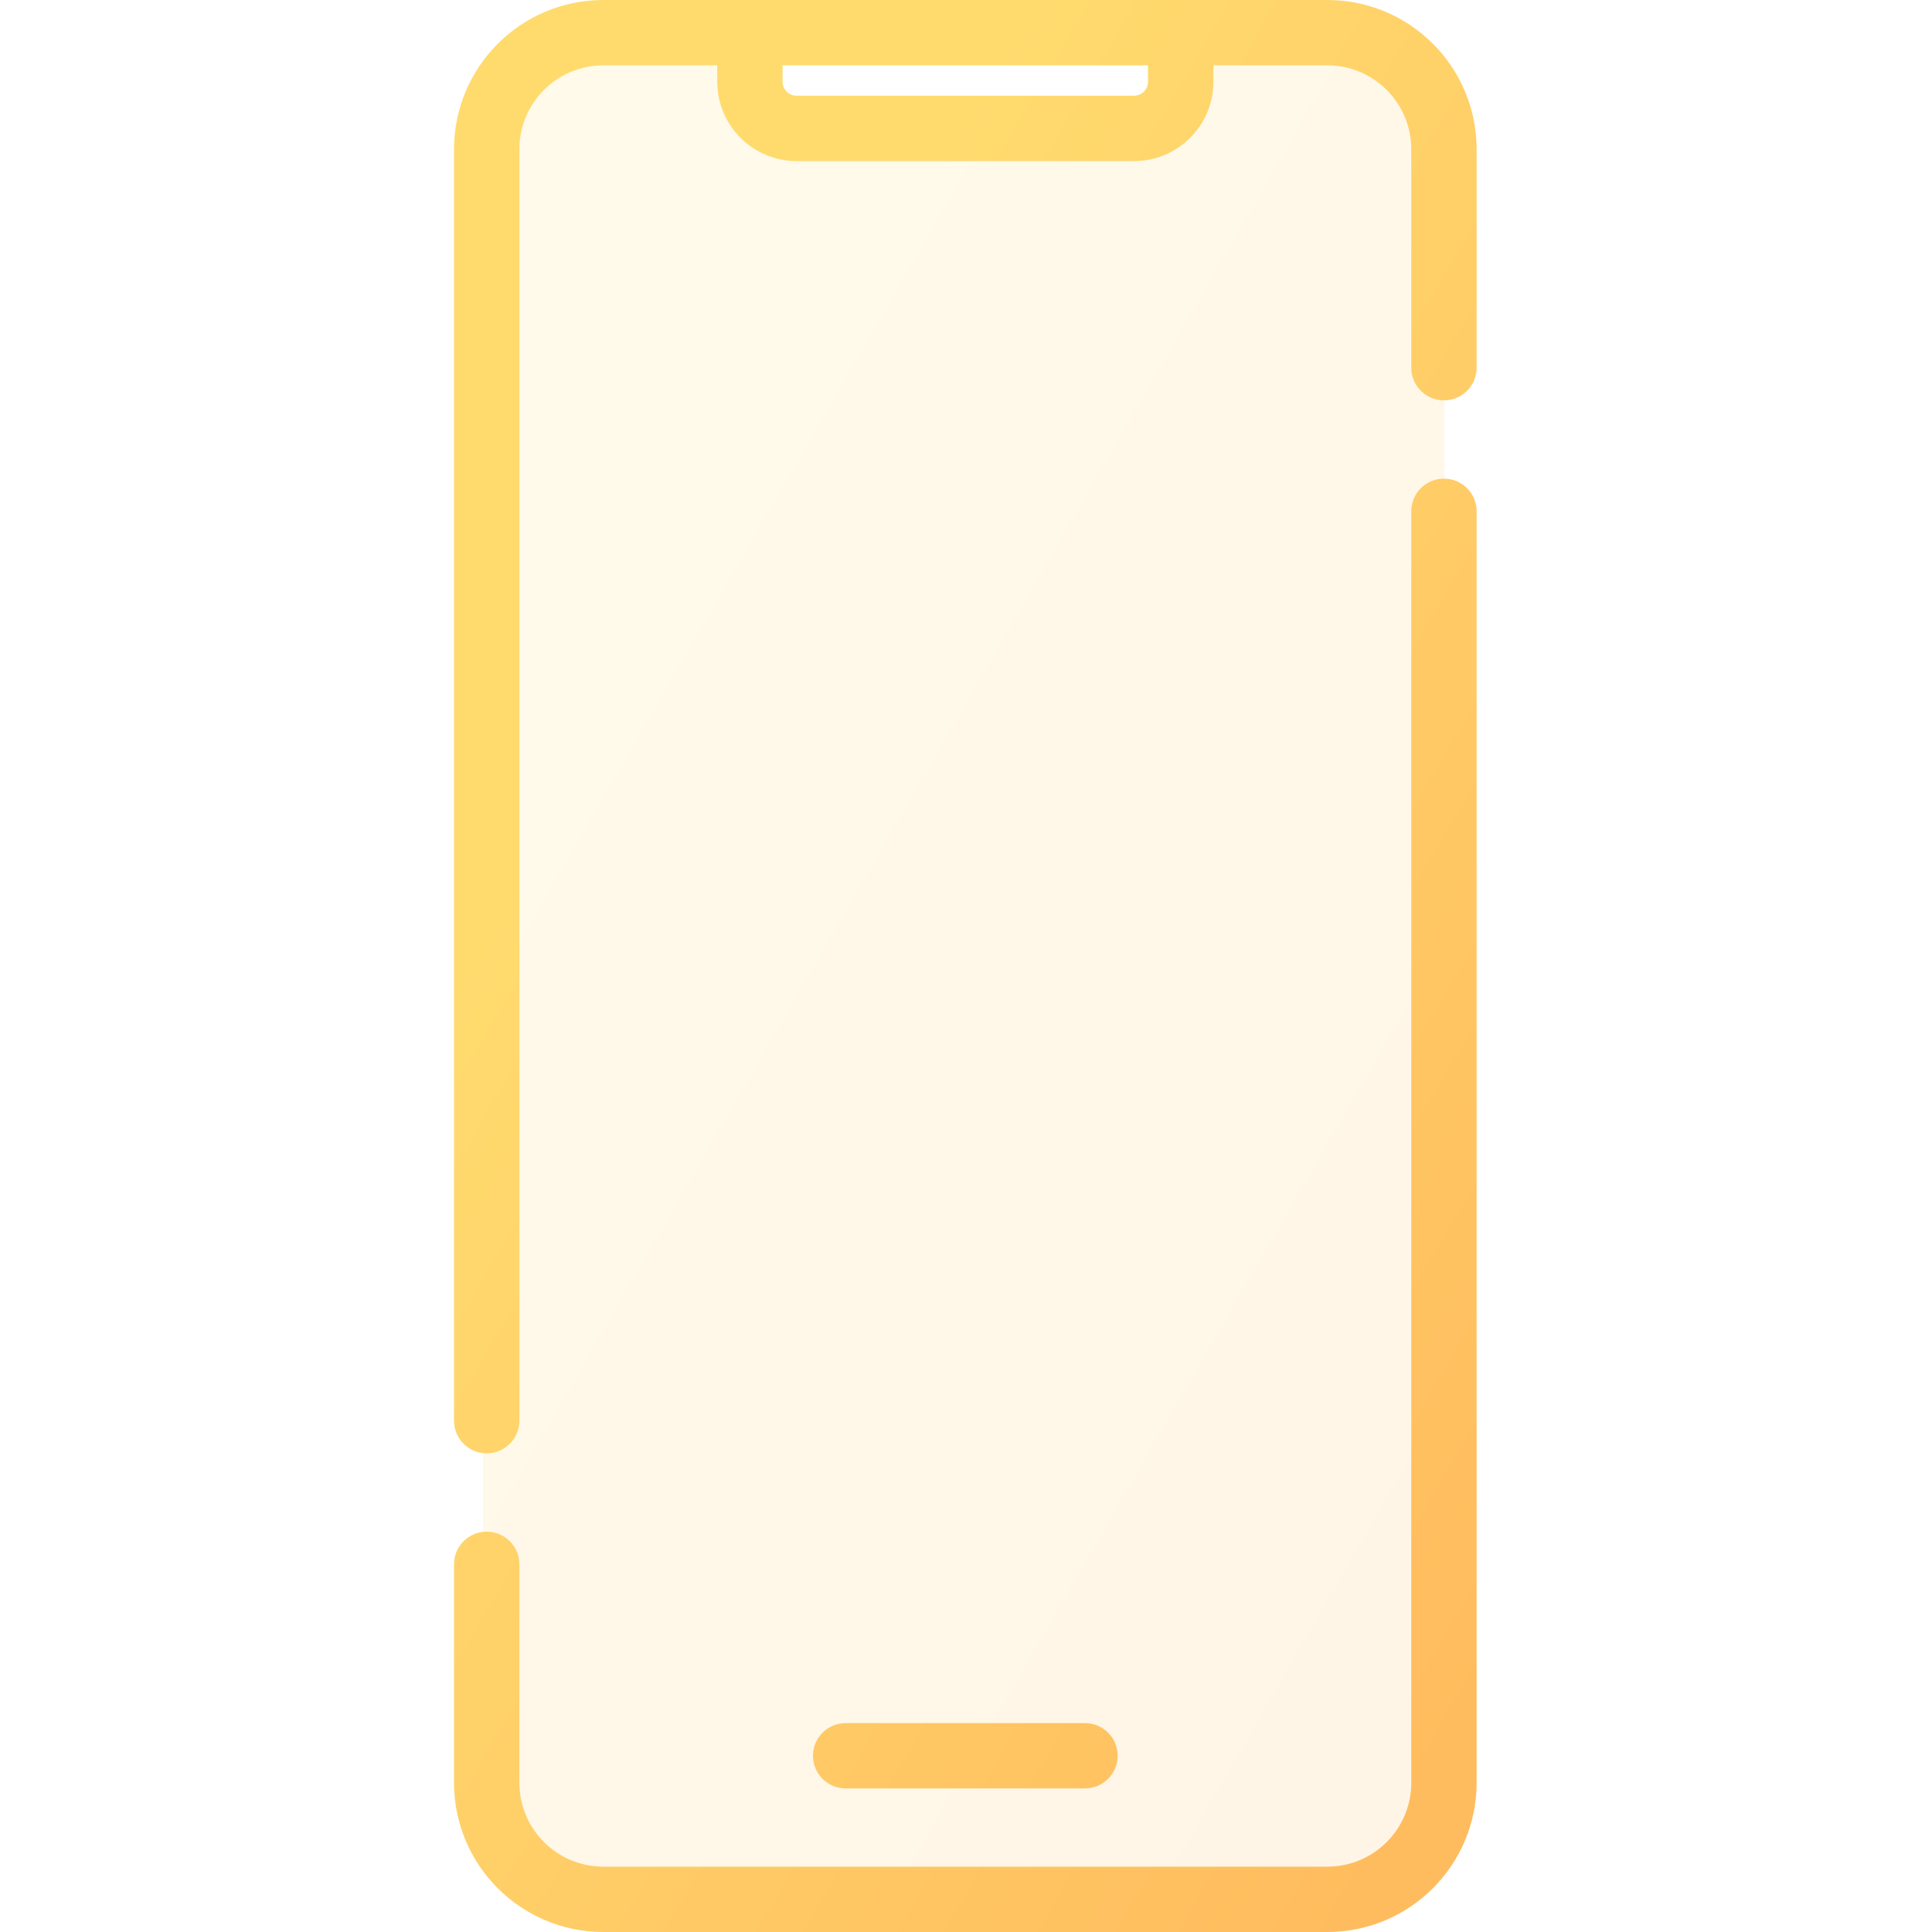
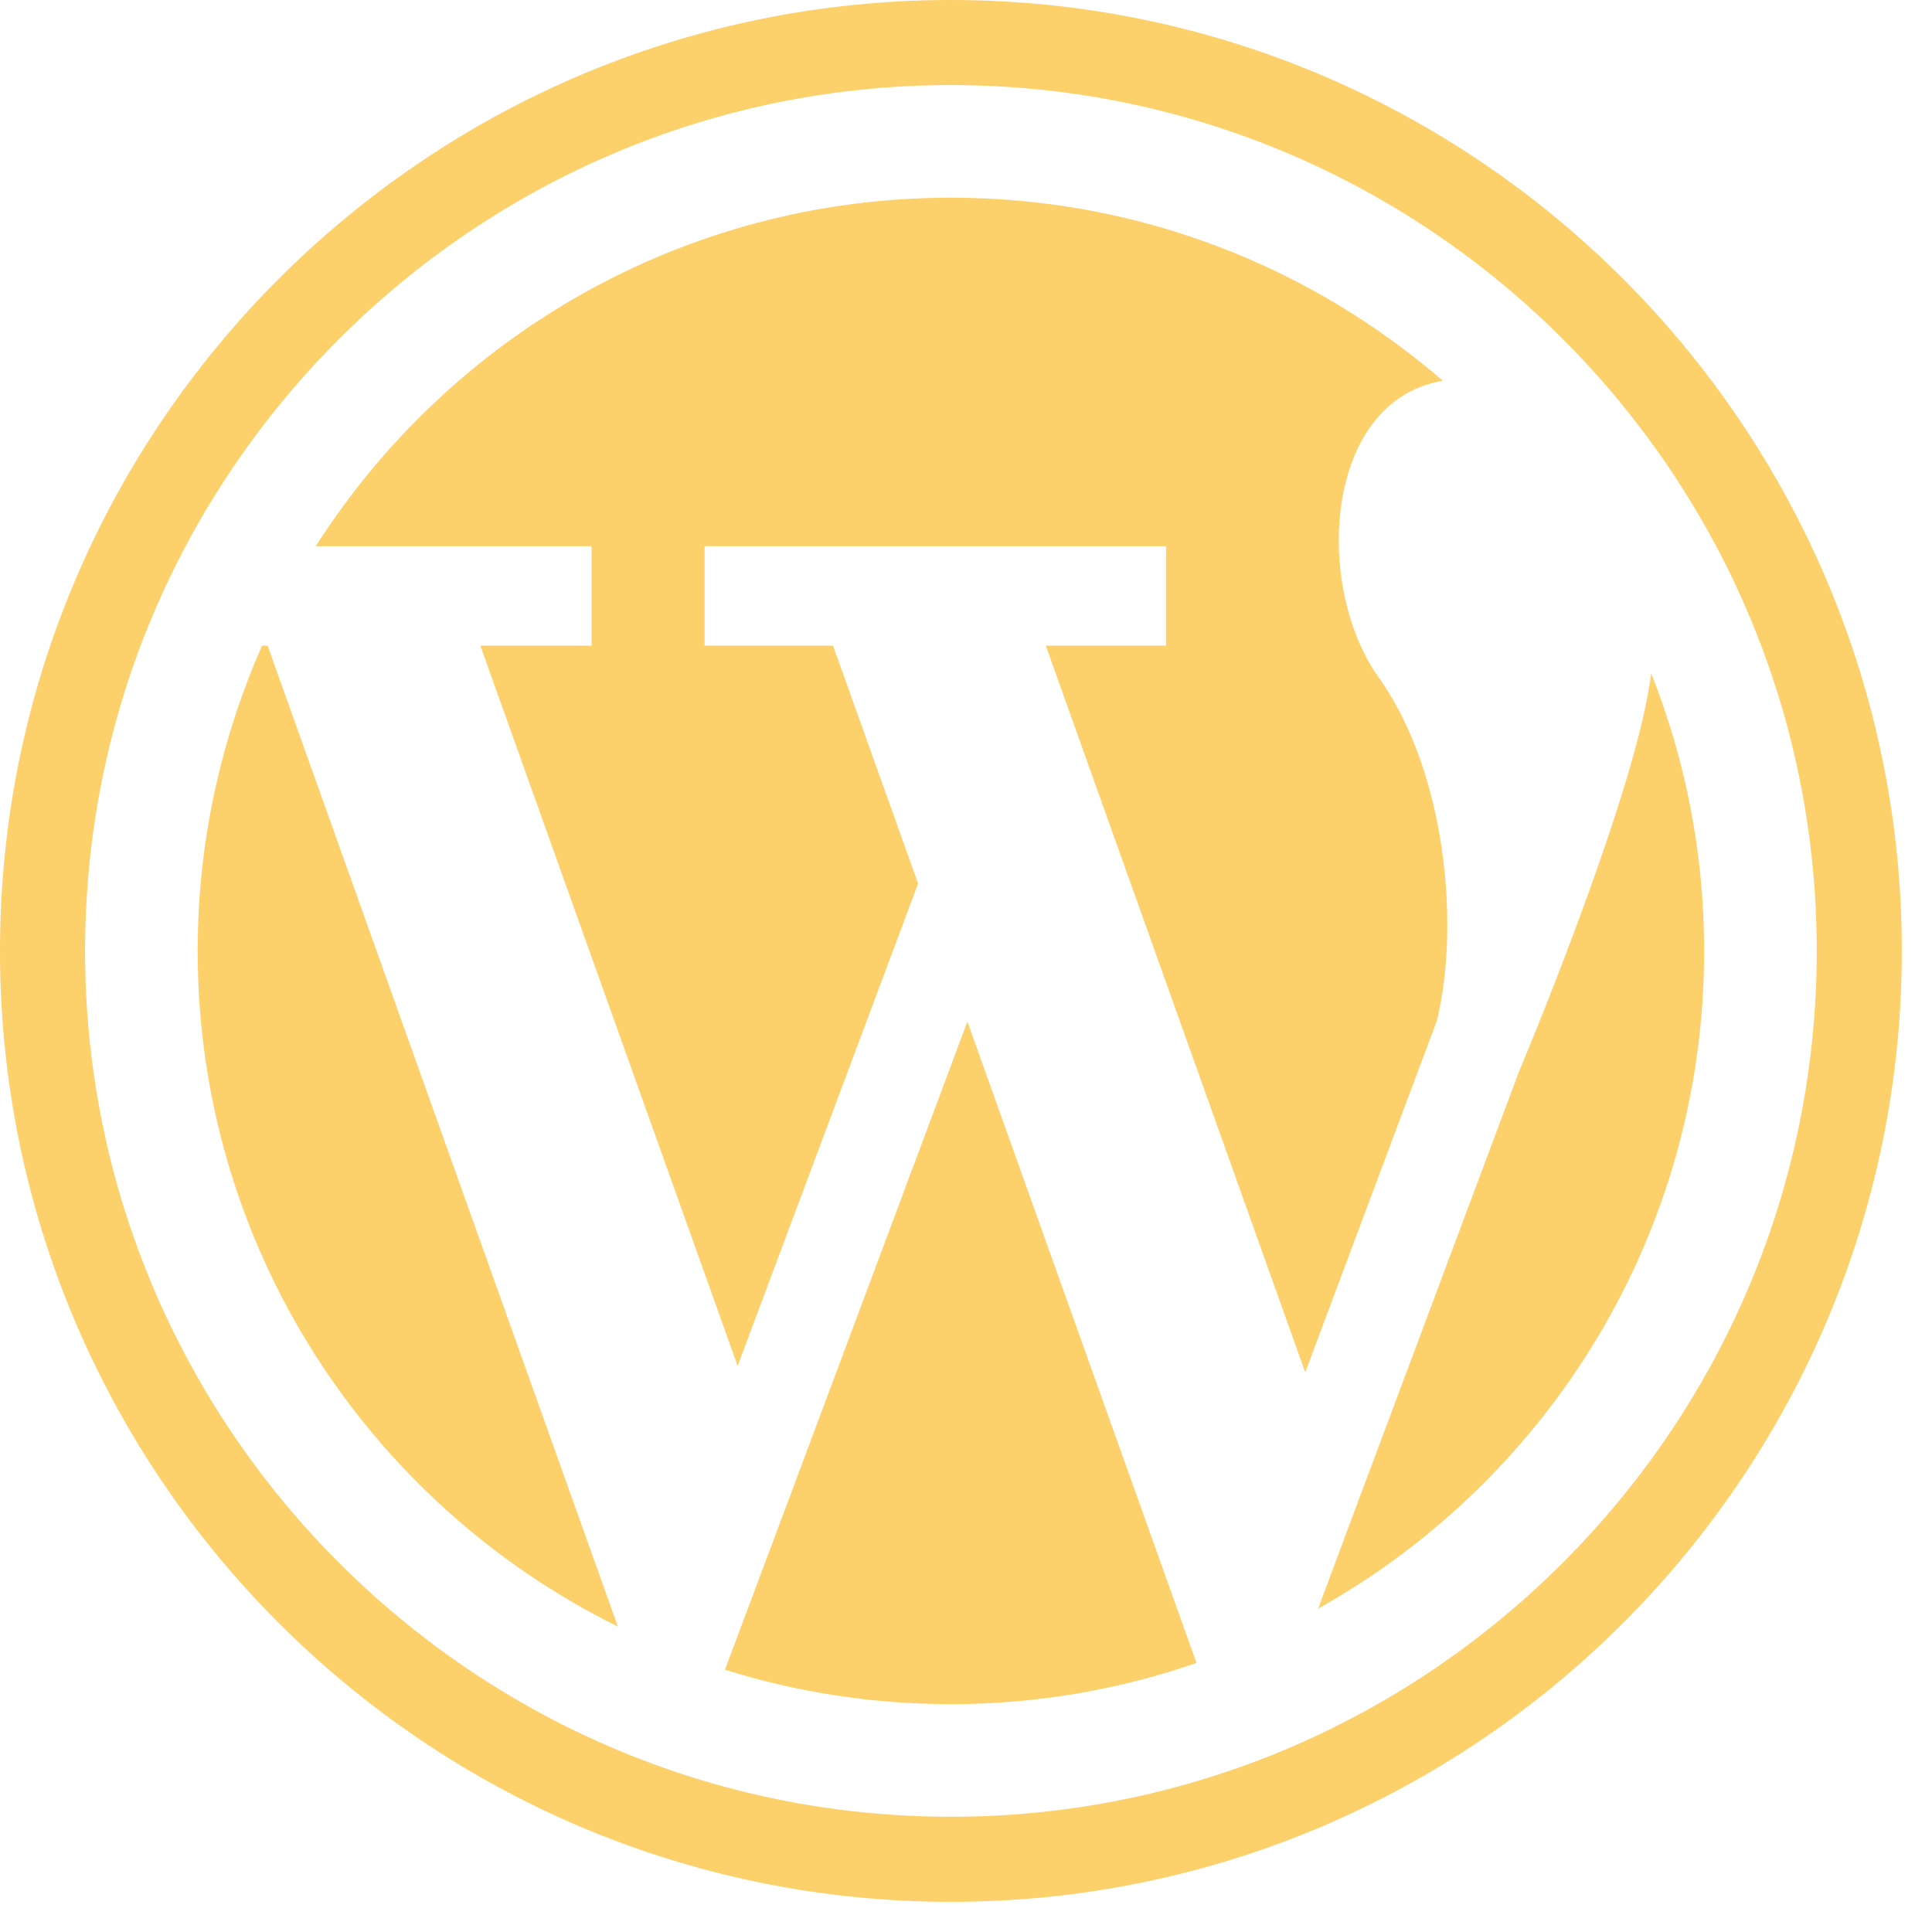
- <svg xmlns="http://www.w3.org/2000/svg" width="40" height="40" viewBox="0 0 22 40" fill="none">
-   <path opacity="0.15" fill-rule="evenodd" clip-rule="evenodd" d="M3 1C1.895 1 1 1.895 1 3V37C1 38.105 1.895 39 3 39H18.9C20.005 39 20.9 38.105 20.9 37V3C20.9 1.895 20.005 1 18.9 1H15.663V2H6.237V1H3Z" fill="url(#paint0_linear)" />
-   <path d="M8.509 35.675C8.135 35.675 7.832 35.977 7.832 36.351C7.832 36.724 8.135 37.027 8.509 37.027V35.675ZM13.463 37.027C13.837 37.027 14.14 36.724 14.14 36.351C14.14 35.977 13.837 35.675 13.463 35.675V37.027ZM0.4 29.414C0.4 29.788 0.703 30.09 1.076 30.09C1.45 30.09 1.753 29.788 1.753 29.414H0.4ZM1.753 32.387C1.753 32.013 1.45 31.711 1.076 31.711C0.703 31.711 0.4 32.013 0.4 32.387H1.753ZM20.219 7.613C20.219 7.987 20.522 8.289 20.895 8.289C21.269 8.289 21.572 7.987 21.572 7.613H20.219ZM21.572 10.586C21.572 10.212 21.269 9.91 20.895 9.91C20.522 9.91 20.219 10.212 20.219 10.586H21.572ZM18.48 38.647H3.492V40H18.48V38.647ZM3.492 1.353H6.527V0H3.492V1.353ZM5.85 1.692H7.203V0.676H5.85V1.692ZM7.493 3.335H14.479V1.982H7.493V3.335ZM6.527 1.353H15.445V0H6.527V1.353ZM15.445 1.353H18.48V0H15.445V1.353ZM16.122 1.692V0.676H14.769V1.692H16.122ZM8.509 37.027H13.463V35.675H8.509V37.027ZM1.753 29.414V3.092H0.4V29.414H1.753ZM1.753 36.908V32.387H0.4V36.908H1.753ZM20.219 3.092V7.613H21.572V3.092H20.219ZM20.219 10.586V36.908H21.572V10.586H20.219ZM14.479 3.335C15.386 3.335 16.122 2.599 16.122 1.692H14.769C14.769 1.852 14.639 1.982 14.479 1.982V3.335ZM3.492 38.647C2.531 38.647 1.753 37.869 1.753 36.908H0.4C0.4 38.616 1.784 40 3.492 40V38.647ZM18.48 40C20.188 40 21.572 38.616 21.572 36.908H20.219C20.219 37.869 19.441 38.647 18.48 38.647V40ZM18.48 1.353C19.441 1.353 20.219 2.131 20.219 3.092H21.572C21.572 1.384 20.188 0 18.48 0V1.353ZM5.85 1.692C5.85 2.599 6.586 3.335 7.493 3.335V1.982C7.333 1.982 7.203 1.852 7.203 1.692H5.85ZM3.492 0C1.784 0 0.4 1.384 0.4 3.092H1.753C1.753 2.131 2.531 1.353 3.492 1.353V0Z" fill="url(#paint1_linear)" />
+ <svg xmlns="http://www.w3.org/2000/svg" width="42" zoomAndPan="magnify" viewBox="0 0 31.5 31.5" height="42" preserveAspectRatio="xMidYMid meet" version="1.0">
  <defs>
-     <linearGradient id="paint0_linear" x1="2.128" y1="1" x2="30.702" y2="17.524" gradientUnits="userSpaceOnUse">
-       <stop offset="0.259" stop-color="#FFDB6E" />
-       <stop offset="1" stop-color="#FFBC5E" />
-     </linearGradient>
-     <linearGradient id="paint1_linear" x1="1.6" y1="8.08974e-07" x2="31.837" y2="17.673" gradientUnits="userSpaceOnUse">
-       <stop offset="0.259" stop-color="#FFDB6E" />
-       <stop offset="1" stop-color="#FFBC5E" />
-     </linearGradient>
+     <clipPath id="b5a13050f6">
+       <path d="M 0 0 L 31.008 0 L 31.008 31.008 L 0 31.008 Z M 0 0 " clip-rule="nonzero" />
+     </clipPath>
  </defs>
+   <g clip-path="url(#b5a13050f6)">
+     <path fill="#fcd06a" d="M 15.504 0 C 6.953 0 0 6.953 0 15.504 C 0 24.055 6.953 31.008 15.504 31.008 C 24.055 31.008 31.008 24.055 31.008 15.504 C 31.008 6.953 24.055 0 15.504 0 Z M 25.48 25.48 C 22.922 28.039 19.398 29.621 15.504 29.621 C 11.609 29.621 8.086 28.039 5.527 25.48 C 2.969 22.922 1.387 19.395 1.387 15.504 C 1.387 11.609 2.969 8.086 5.527 5.527 C 8.086 2.969 11.609 1.387 15.504 1.387 C 19.398 1.387 22.922 2.969 25.48 5.527 C 28.039 8.086 29.621 11.609 29.621 15.504 C 29.621 19.395 28.039 22.922 25.48 25.48 Z M 25.48 25.48 " fill-opacity="1" fill-rule="nonzero" />
+   </g>
+   <path fill="#fcd06a" d="M 4.363 10.527 L 4.273 10.527 C 3.602 12.051 3.223 13.73 3.223 15.504 C 3.223 20.336 6.016 24.516 10.074 26.52 Z M 4.363 10.527 " fill-opacity="1" fill-rule="nonzero" />
+   <path fill="#fcd06a" d="M 22.48 11.047 C 21.418 9.566 21.578 6.539 23.523 6.207 C 21.371 4.348 18.57 3.223 15.504 3.223 C 11.148 3.223 7.328 5.488 5.148 8.906 L 9.645 8.906 L 9.645 10.527 L 7.832 10.527 L 12.027 22.27 L 14.969 14.406 L 13.582 10.527 L 11.488 10.527 L 11.488 8.906 L 19.012 8.906 L 19.012 10.527 L 17.051 10.527 L 21.281 22.375 L 23.426 16.645 C 23.805 15.102 23.582 12.594 22.48 11.047 Z M 22.48 11.047 " fill-opacity="1" fill-rule="nonzero" />
+   <path fill="#fcd06a" d="M 26.922 10.98 C 26.914 11.023 26.91 11.074 26.902 11.117 C 26.605 13.113 24.762 17.484 24.762 17.484 L 22.086 24.633 L 21.492 26.227 C 25.246 24.125 27.785 20.113 27.785 15.504 C 27.785 13.906 27.477 12.379 26.922 10.98 Z M 26.922 10.98 " fill-opacity="1" fill-rule="nonzero" />
+   <path fill="#fcd06a" d="M 12.832 24.523 L 11.82 27.223 C 12.984 27.59 14.223 27.785 15.504 27.785 C 16.906 27.785 18.254 27.547 19.508 27.113 L 15.773 16.656 Z M 12.832 24.523 " fill-opacity="1" fill-rule="nonzero" />
</svg>
